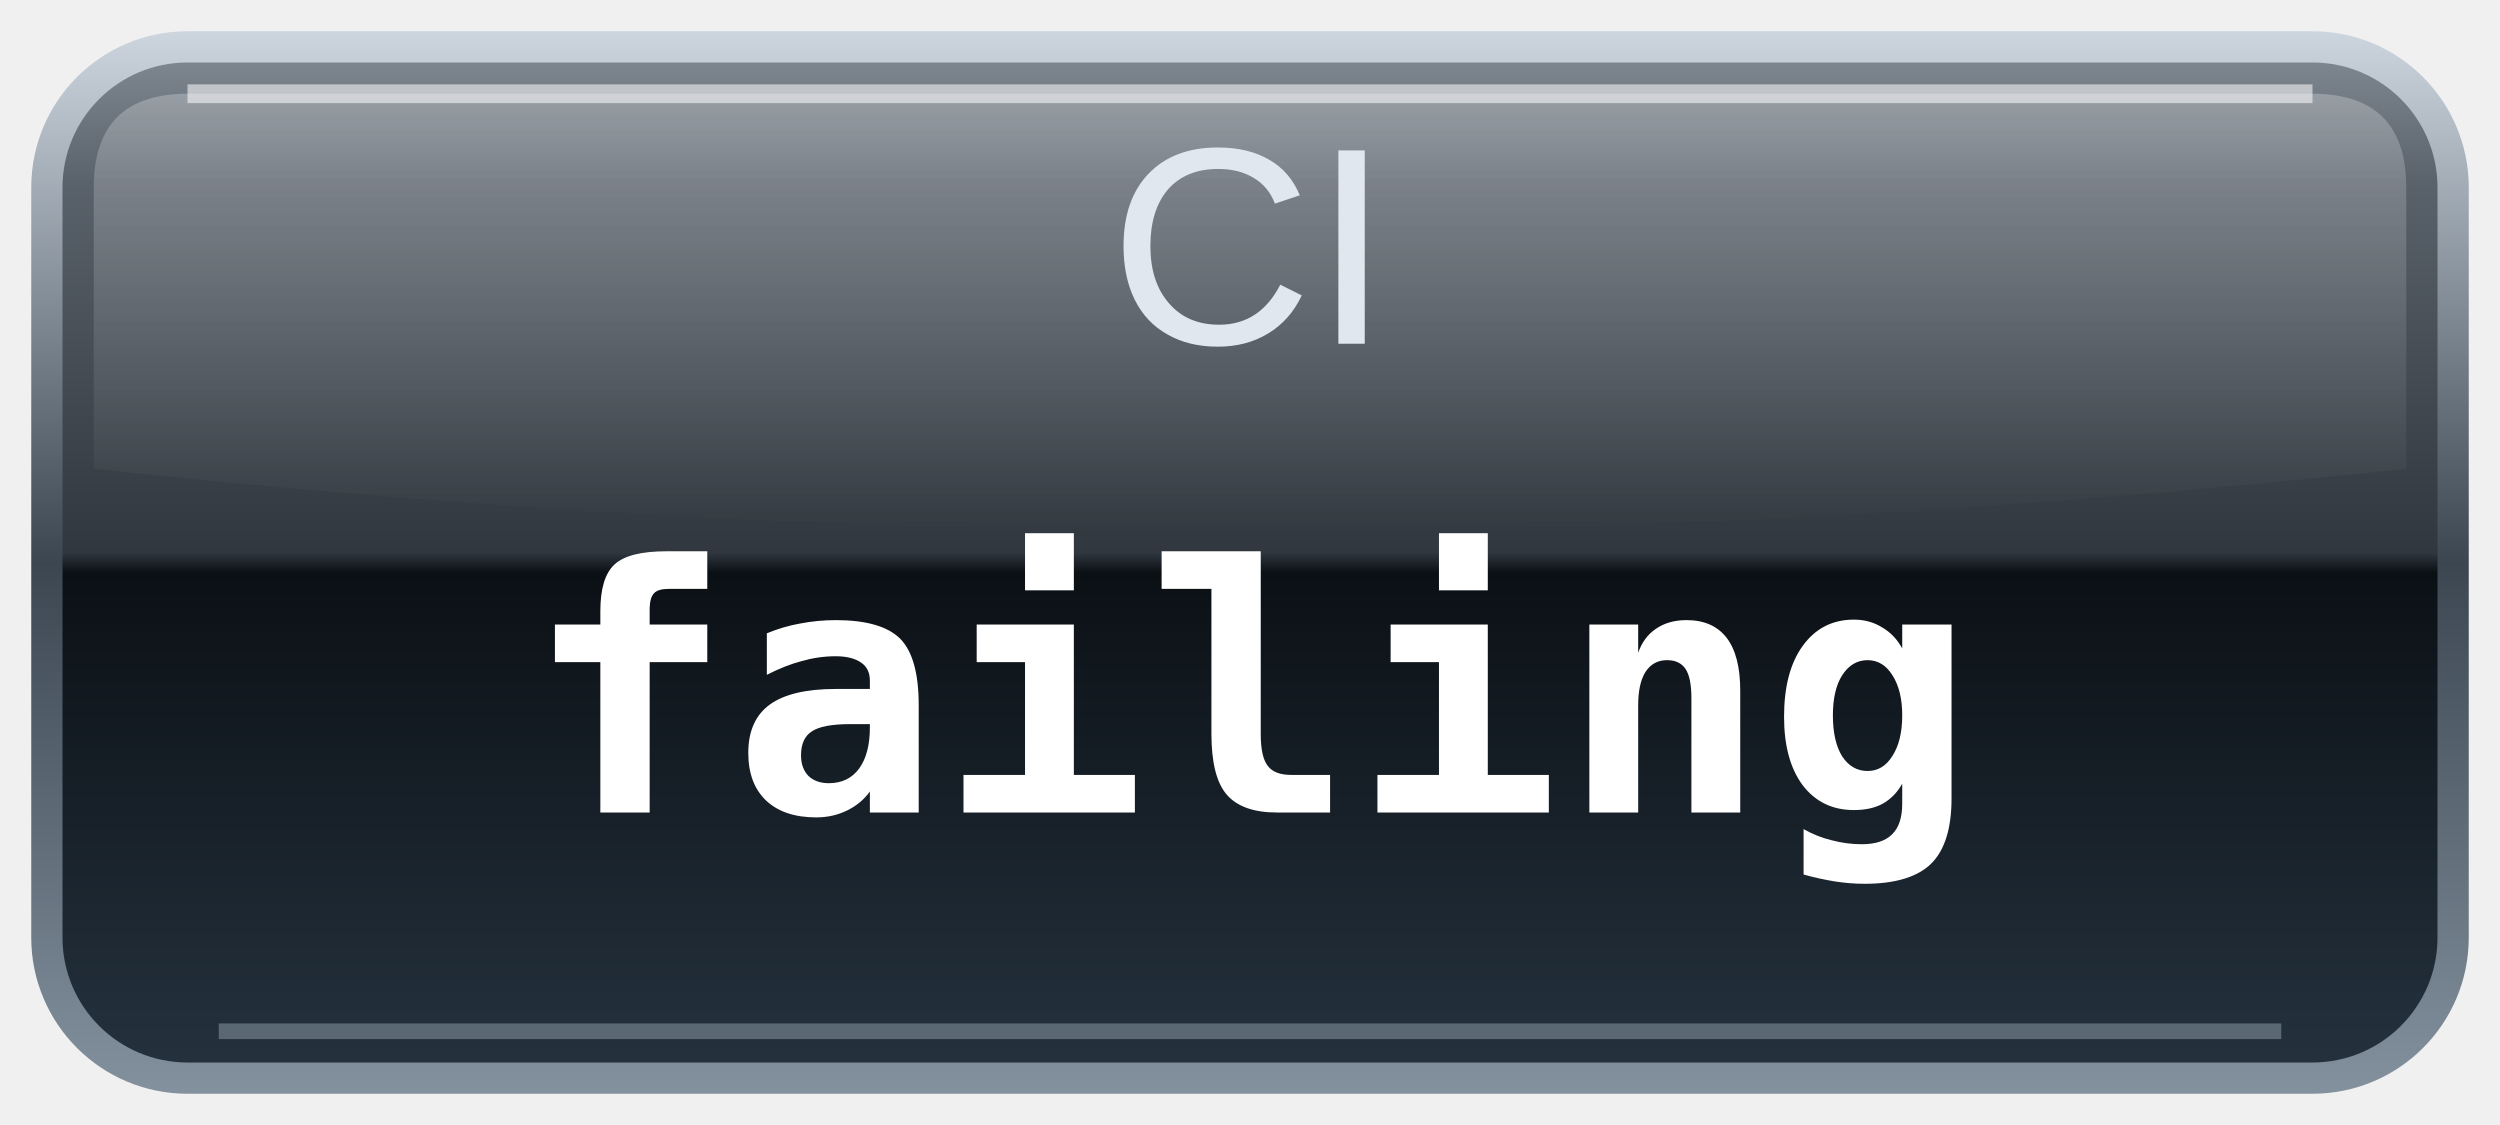
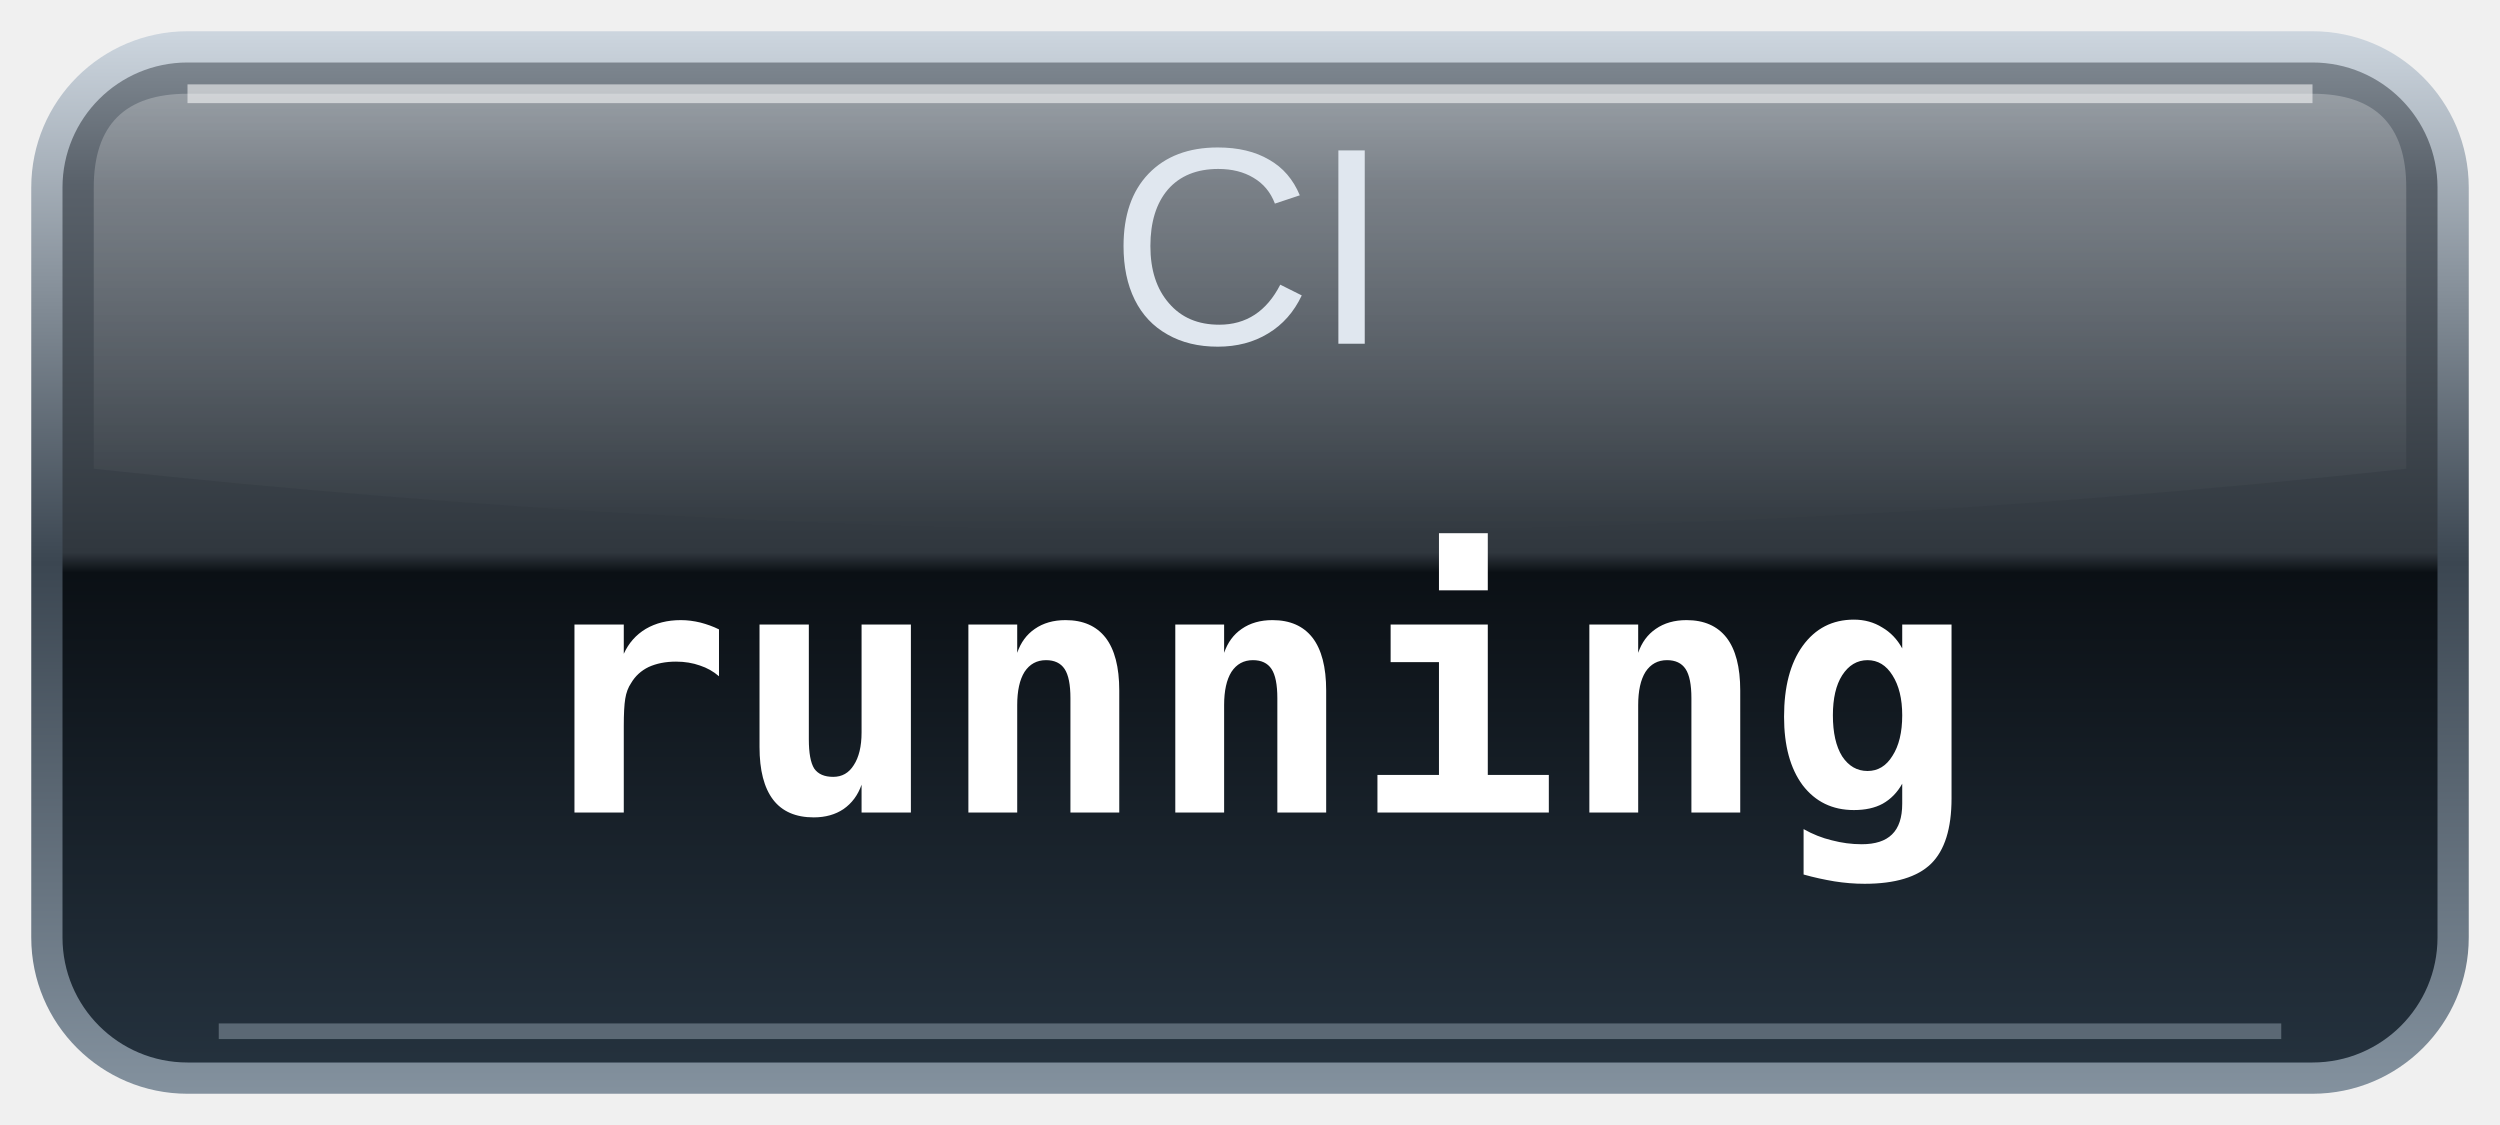
<svg xmlns="http://www.w3.org/2000/svg" width="80" height="36" viewBox="0 0 80 36" role="img" aria-labelledby="title desc">
  <defs>
    <linearGradient id="glass" x2="0" y2="1">
      <stop stop-color="#7c858e" />
      <stop offset=".12" stop-color="#59616a" />
      <stop offset=".49" stop-color="#30373e" />
      <stop offset=".51" stop-color="#0b1015" />
      <stop offset="1" stop-color="#24313d" />
    </linearGradient>
    <linearGradient id="rim" x2="0" y2="1">
      <stop stop-color="#ccd5de" />
      <stop offset=".5" stop-color="#3b4651" />
      <stop offset="1" stop-color="#83919e" />
    </linearGradient>
    <linearGradient id="shine" x2="0" y2="1">
      <stop stop-color="#fff" stop-opacity=".25" />
      <stop offset="1" stop-color="#fff" stop-opacity="0" />
    </linearGradient>
  </defs>
  <rect x="1" y="1" width="78" height="34" rx="5" fill="url(#rim)" />
  <rect x="2" y="2" width="76" height="32" rx="4" fill="url(#glass)" />
  <path d="M6 3H74Q77 3 77 6V15Q40 19 3 15V6Q3 3 6 3Z" fill="url(#shine)" />
  <path d="M6 3H74" stroke="#fff" stroke-opacity=".55" stroke-width=".6" />
  <path d="M7 33H73" stroke="#b0becb" stroke-opacity=".4" stroke-width=".5" />
  <text id="label" x="40" y="11" text-anchor="middle" fill="#e0e7ef" font-family="Arial,Helvetica,sans-serif" font-size="9">CI</text>
-   <text class="value" x="40" y="26" text-anchor="middle" fill="#ffffff" font-family="monospace" font-size="11" font-weight="bold">failing</text>
+   <text class="value" x="40" y="26" text-anchor="middle" fill="#ffffff" font-family="monospace" font-size="11" font-weight="bold">running</text>
</svg>
